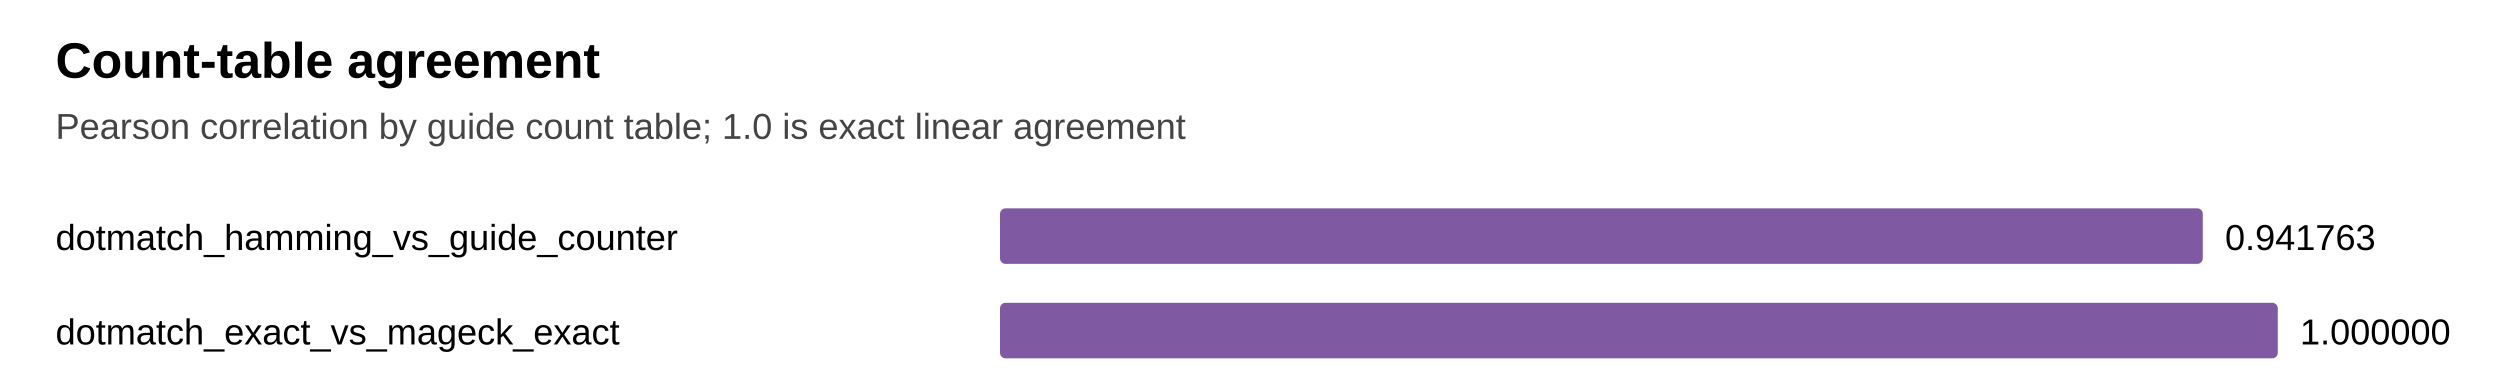
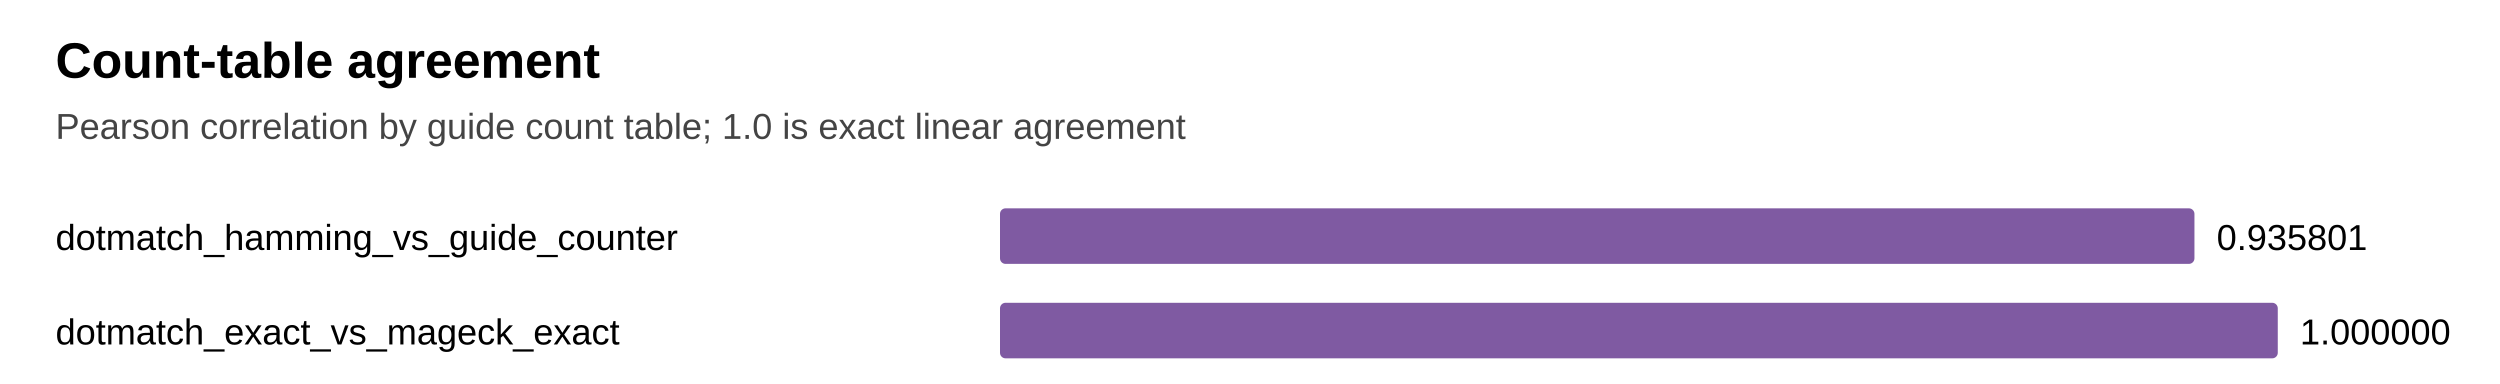
<svg xmlns="http://www.w3.org/2000/svg" width="900" height="138" viewBox="0 0 900 138">
  <style>text{font-family:Arial,sans-serif;font-size:13px}.title{font-size:18px;font-weight:700}.axis{fill:#444}.bar{fill:#7f5aa2}</style>
  <text class="title" x="20" y="28">Count-table agreement</text>
  <text class="axis" x="20" y="50">Pearson correlation by guide count table; 1.0 is exact linear agreement</text>
  <text x="20" y="90">dotmatch_hamming_vs_guide_counter</text>
-   <rect class="bar" x="360" y="75" width="433" height="20" rx="2" />
-   <text x="801" y="90">0.941763</text>
+   <rect class="bar" x="360" y="75" width="430" height="20" rx="2" />
+   <text x="798" y="90">0.935801</text>
  <text x="20" y="124">dotmatch_exact_vs_mageck_exact</text>
  <rect class="bar" x="360" y="109" width="460" height="20" rx="2" />
  <text x="828" y="124">1.000000</text>
</svg>
